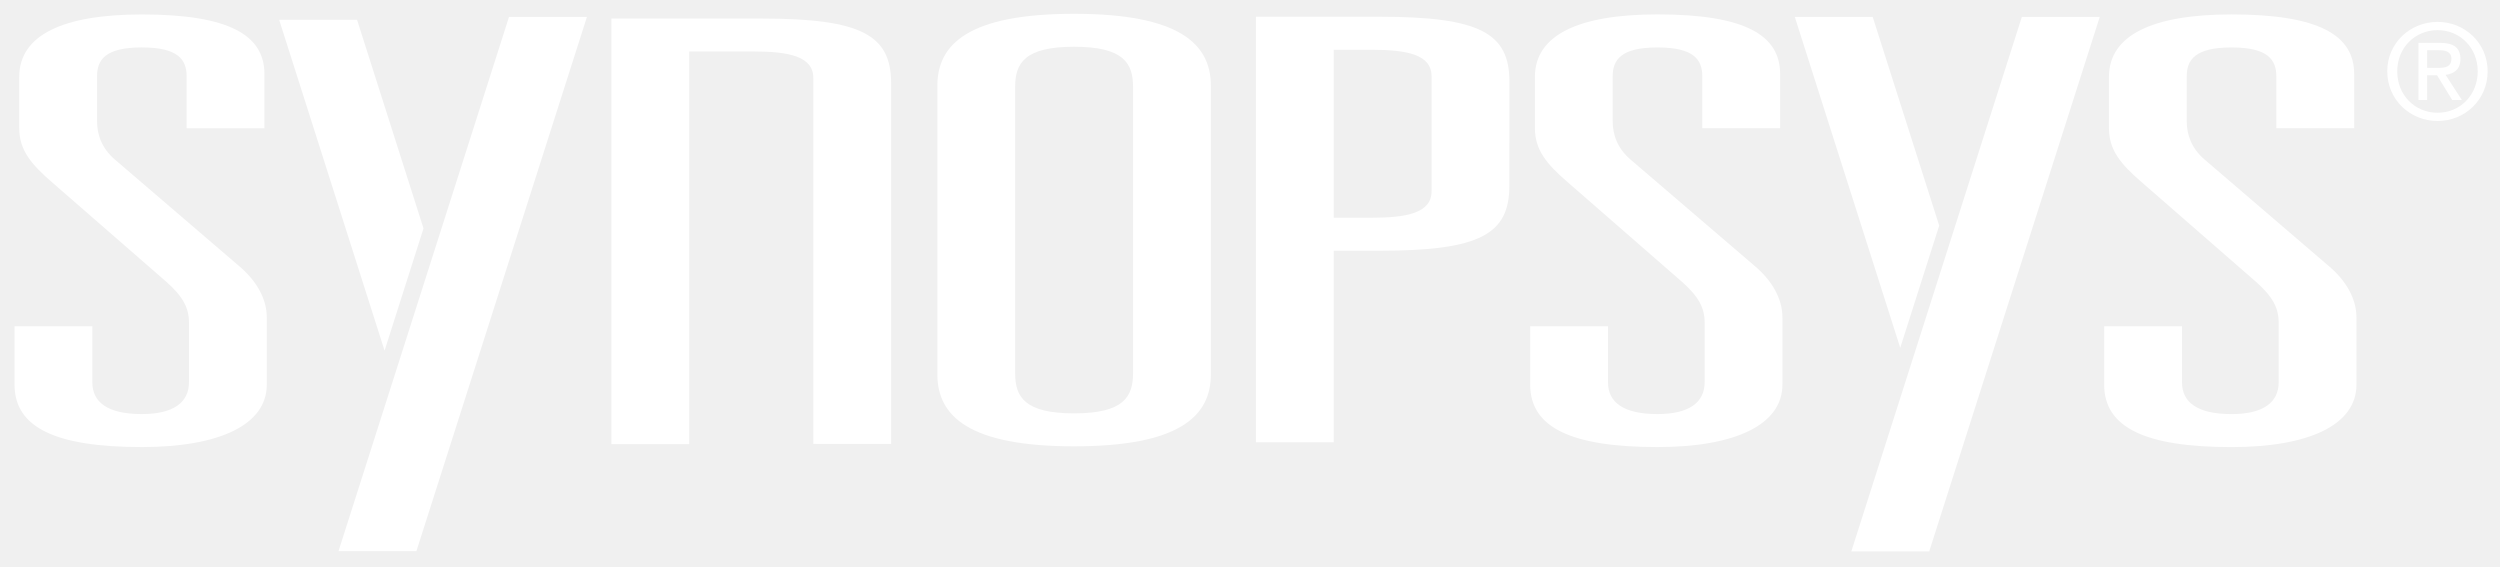
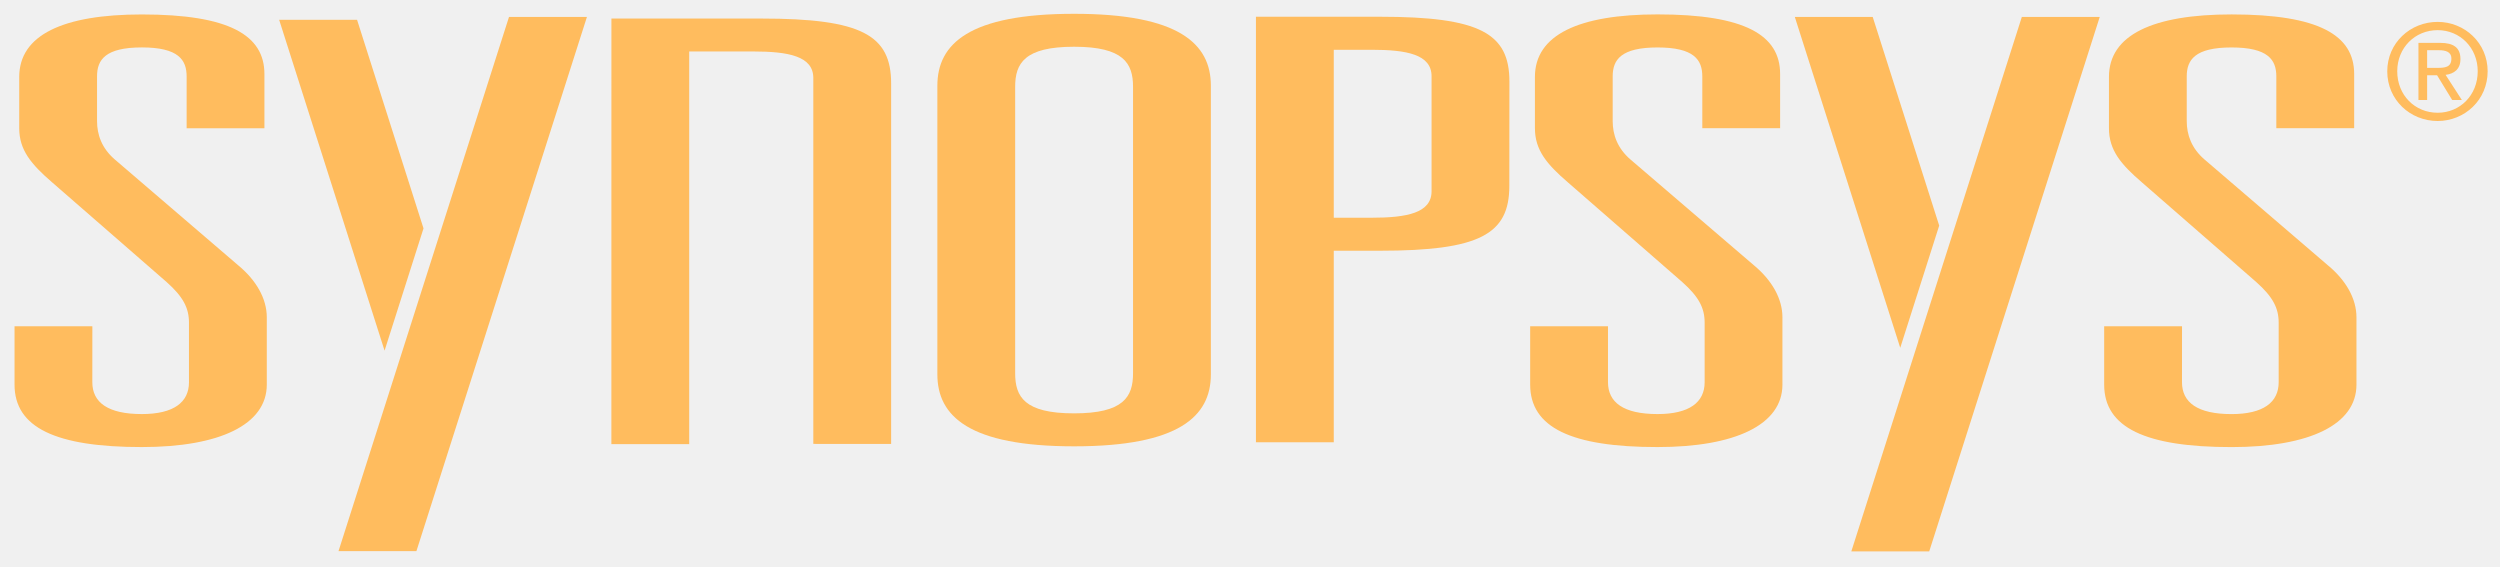
<svg xmlns="http://www.w3.org/2000/svg" viewBox="0 0 88.41 20.02">
-   <style>
-     .synopsys-logo {
-       fill: #ffffff;
-       transition: fill 0.25s ease;
-     }
- 
-     svg:hover .synopsys-logo {
-       fill: #FFBC5E;
-     }
-   </style>
-   <g class="synopsys-logo" transform="translate(-95.4 -252.2)">
+   <g transform="translate(-95.4 -252.2)" fill="#FFBC5E">
    <path d="M102 254.9c0-.584-.292-1.023-1.583-1.023-1.294 0-1.585.438-1.585 1.023v1.583c0 .48.167.959.626 1.355l4.375 3.752c.627.521 1.002 1.167 1.002 1.834v2.376c0 1.419-1.669 2.21-4.419 2.21-3.043 0-4.503-.688-4.502-2.21v-2.062h2.752l-.001 1.979c0 .71.543 1.126 1.751 1.126 1.126 0 1.667-.416 1.667-1.126v-2.106c0-.521-.208-.918-.791-1.437l-4.045-3.522c-.75-.648-1.167-1.148-1.167-1.918v-1.813c0-1.48 1.543-2.21 4.337-2.21 3.085 0 4.334.73 4.334 2.106v1.918H102z" />
    <path d="M131.3 265.4c0 .834.332 1.418 2.084 1.418 1.751 0 2.085-.584 2.085-1.418v-10.13c0-.832-.334-1.417-2.084-1.417-1.751 0-2.085.584-2.085 1.417zm-2.751-10.17c0-1.48 1.124-2.542 4.836-2.542 3.71 0 4.836 1.062 4.836 2.542v10.21c0 1.48-1.124 2.544-4.836 2.544-3.71 0-4.836-1.064-4.836-2.544z" />
    <path d="M143.9 259.9c1.251 0 2.126-.167 2.126-.938v-4.064c0-.772-.875-.938-2.126-.938h-1.333v5.941zm-4.085-7.108h4.378c3.544 0 4.586.583 4.586 2.293l-.003 3.689c0 1.709-1.042 2.293-4.583 2.293h-1.626v6.774h-2.752z" />
    <path d="M155.6 254.9c0-.584-.292-1.022-1.583-1.022-1.294 0-1.586.438-1.586 1.022v1.583c0 .48.167.959.626 1.355l4.378 3.752c.624.521.999 1.167.999 1.834v2.377c0 1.418-1.666 2.209-4.418 2.209-3.043 0-4.503-.688-4.503-2.21v-2.063h2.752v1.98c0 .71.543 1.126 1.751 1.126 1.126 0 1.667-.416 1.667-1.126v-2.106c0-.521-.207-.916-.792-1.437l-4.043-3.524c-.752-.646-1.167-1.147-1.167-1.917v-1.815c0-1.48 1.542-2.209 4.337-2.209 3.084 0 4.334.729 4.334 2.107v1.917H155.6z" />
    <path d="M175.9 254.9c0-.584-.292-1.022-1.583-1.022-1.293 0-1.585.438-1.585 1.022v1.585c0 .478.167.958.626 1.353l4.377 3.754c.626.521.999 1.166.999 1.833v2.377c0 1.418-1.666 2.209-4.417 2.209-3.044 0-4.505-.688-4.505-2.209v-2.064h2.753l-.001 1.98c0 .71.543 1.126 1.753 1.126 1.123 0 1.666-.416 1.666-1.126v-2.106c0-.521-.208-.916-.792-1.437l-4.043-3.524c-.751-.645-1.167-1.145-1.167-1.917v-1.815c0-1.477 1.542-2.209 4.337-2.209 3.084 0 4.335.732 4.335 2.107v1.917H175.9z" />
    <path d="M113.4 252.8h2.756l-6.03 18.89h-2.755zM109 264.6l-3.728-11.7h2.755l2.35 7.377zM166.9 252.8h2.755l-6.03 18.9h-2.755zM162.6 264.5l-3.728-11.7h2.755l2.351 7.378z" />
    <path d="M126.9 267.9h.014v-12.75c0-1.71-1.043-2.294-4.585-2.294h-5.307l-.001 15.05h2.751l.001-.006v-13.88h2.264c1.25 0 2.125.168 2.125.938v12.94zM181.6 254.6c.259 0 .491-.018.491-.328 0-.252-.226-.296-.44-.296h-.418v.624zm-.367 1.136h-.307v-2.02h.77c.478 0 .715.175.715.573 0 .364-.229.521-.525.558l.575.889h-.342l-.535-.875h-.351zm.372.451c.792 0 1.417-.622 1.417-1.466 0-.83-.624-1.455-1.417-1.455-.805 0-1.429.626-1.429 1.455 0 .845.624 1.466 1.429 1.466m-1.782-1.466c0-1.005.816-1.747 1.782-1.747.954 0 1.768.743 1.768 1.747 0 1.016-.814 1.758-1.768 1.758-.966 0-1.782-.743-1.782-1.758" />
  </g>
</svg>
